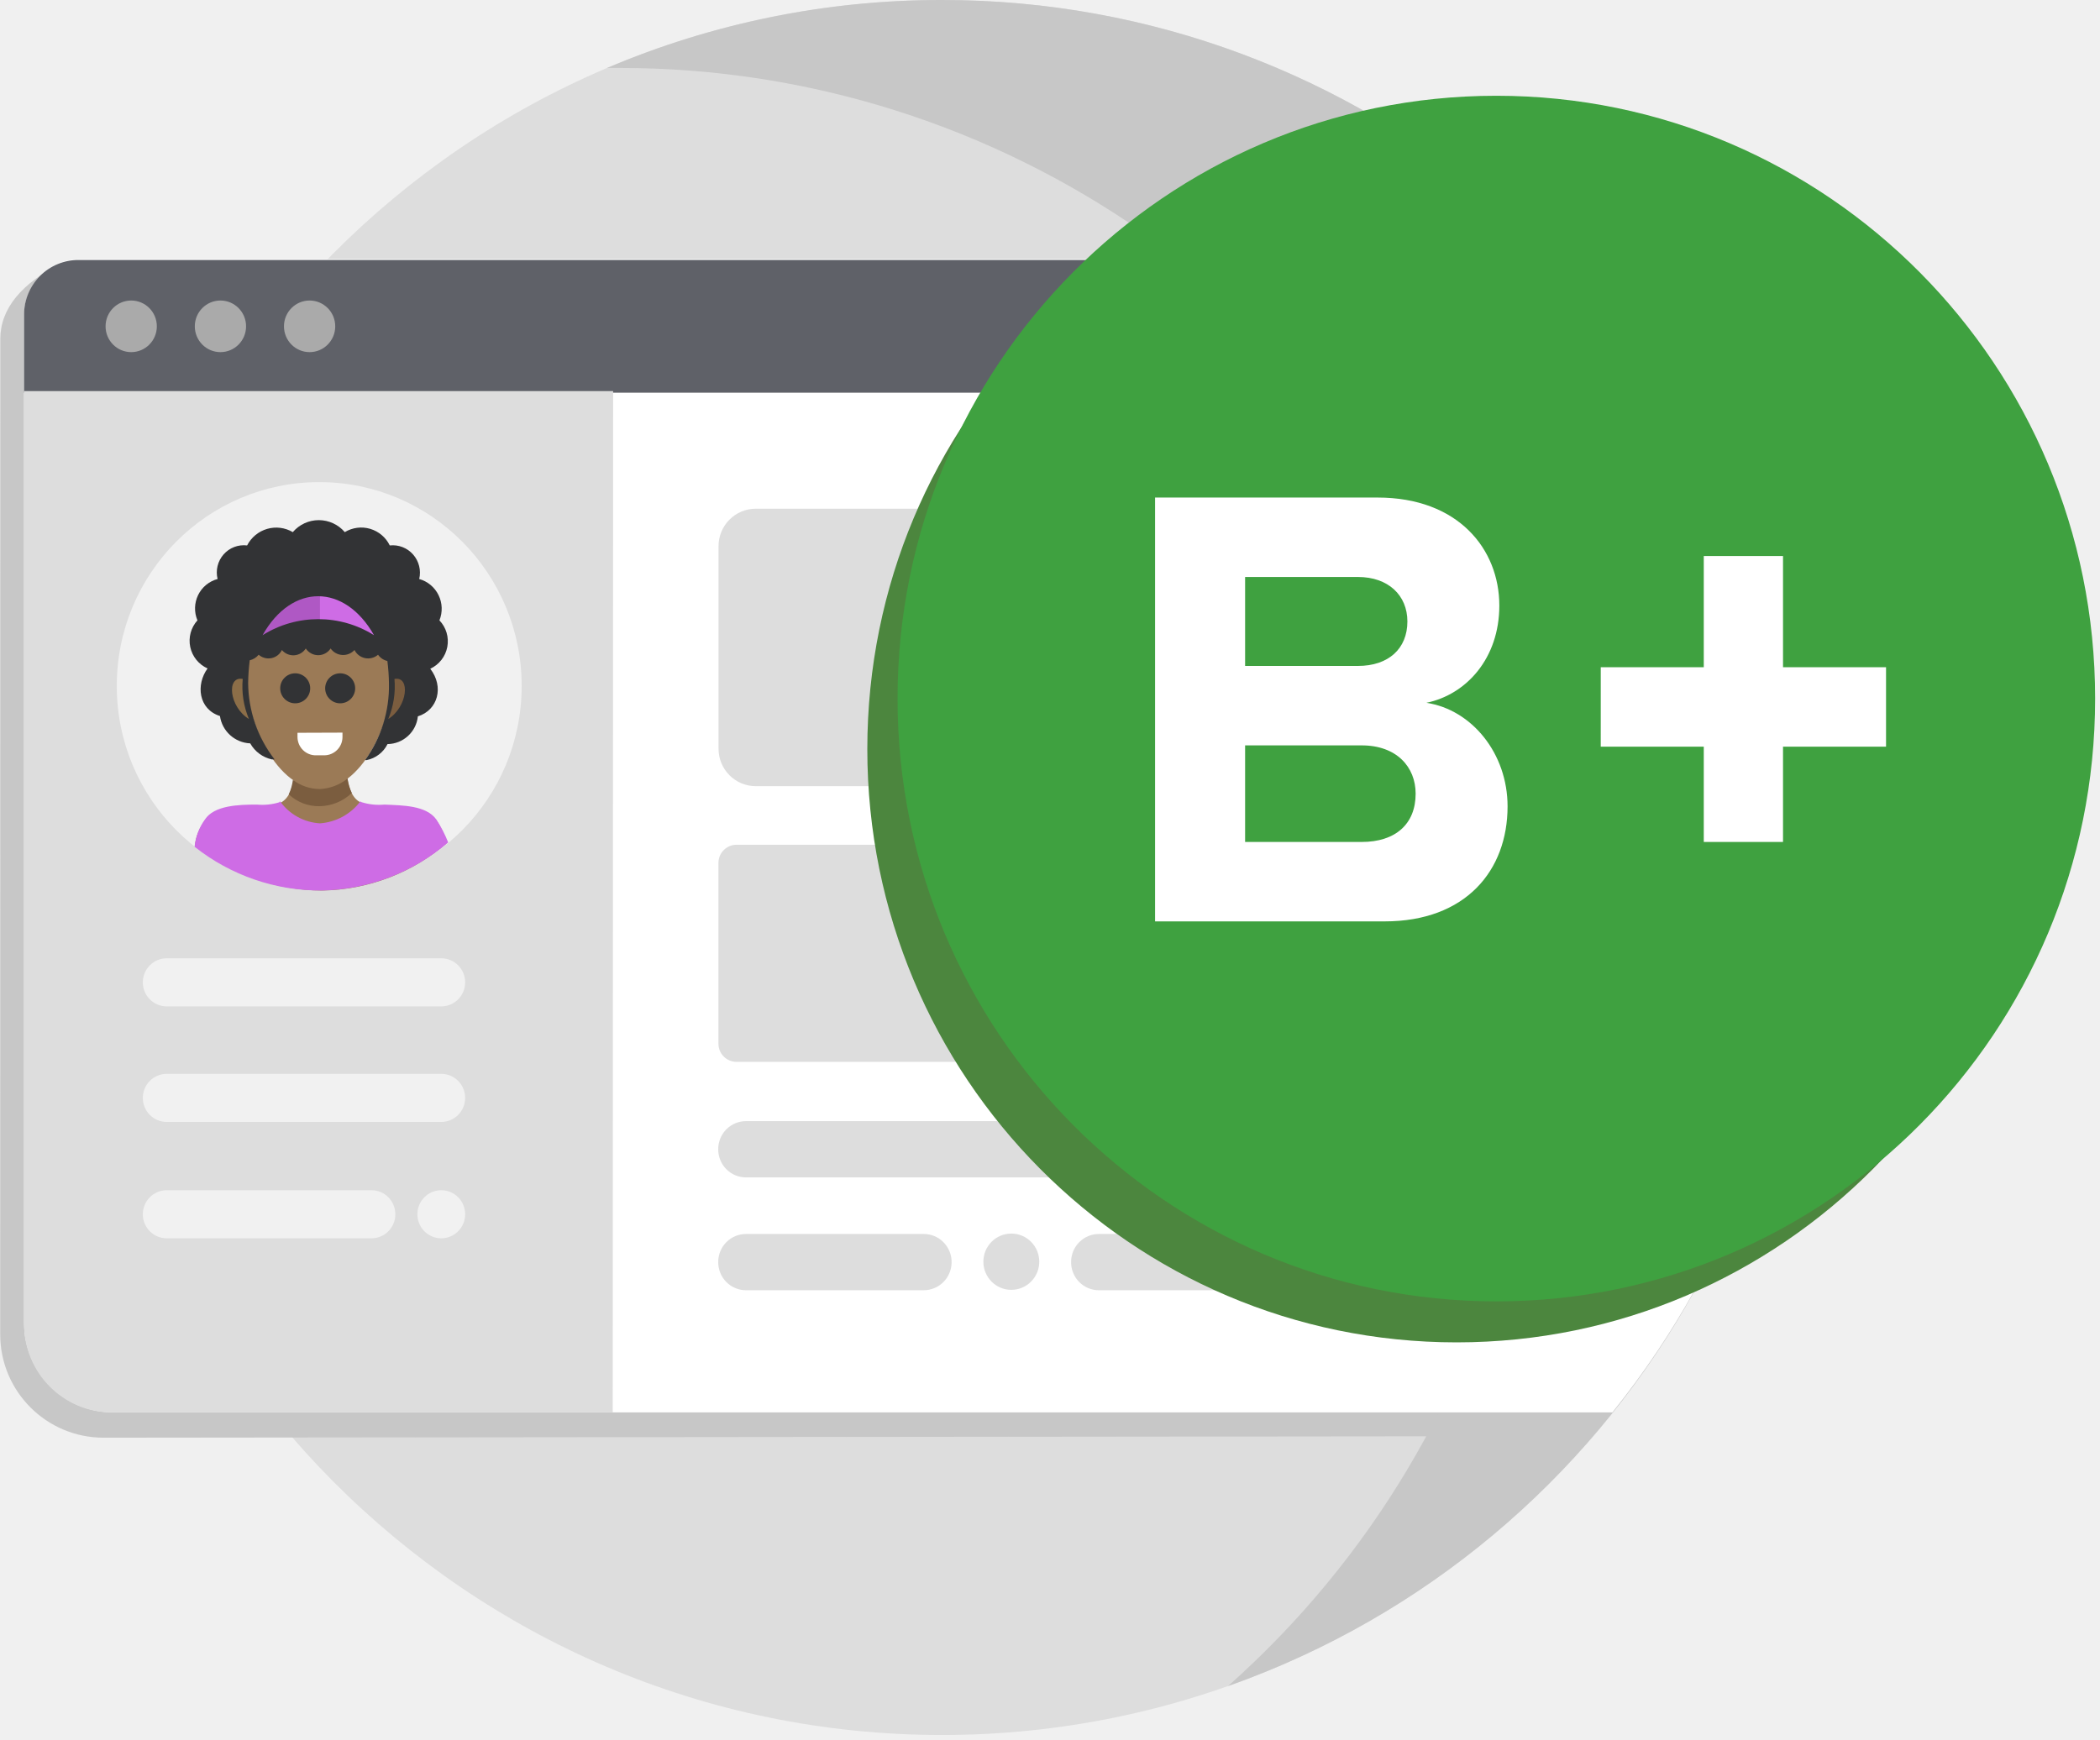
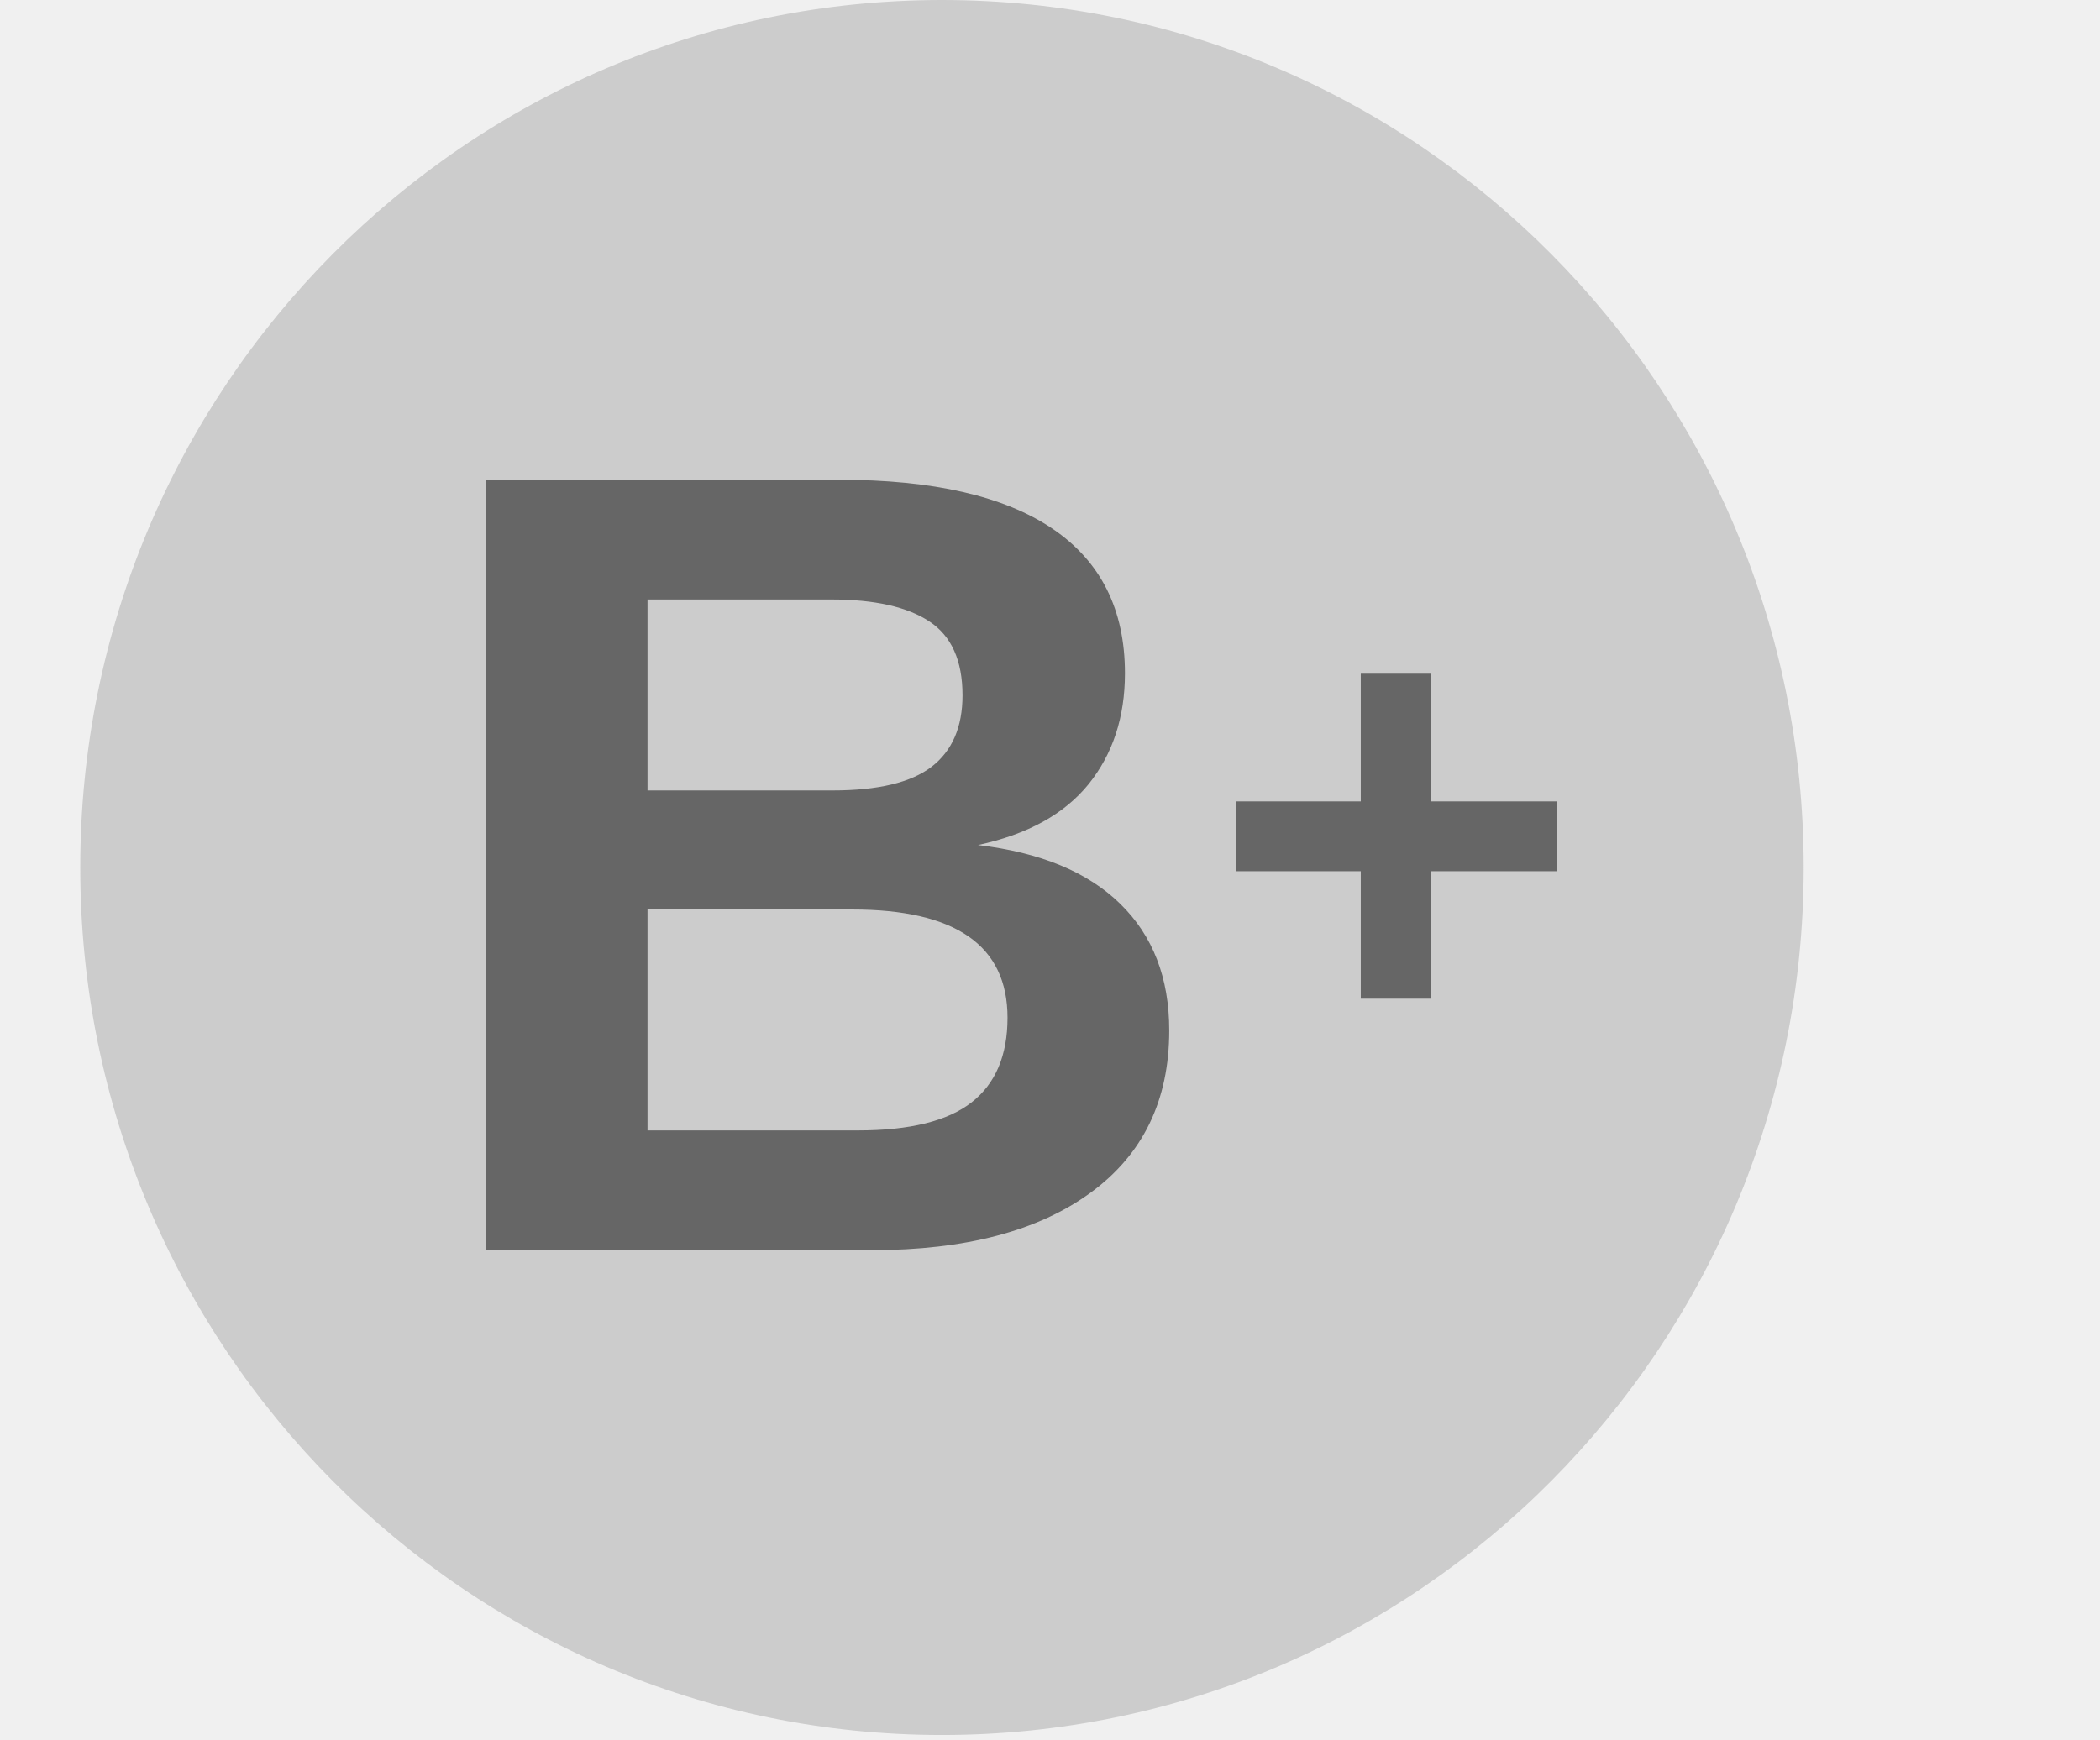
- <svg xmlns="http://www.w3.org/2000/svg" width="140" height="116">
-   <g fill="none" fill-rule="evenodd">
-     <ellipse cx="62.798" cy="57.849" fill="#DDD" fill-rule="nonzero" rx="57.448" ry="57.849" />
-     <path fill="#C7C7C7" fill-rule="nonzero" d="M99.52 18.872L4.226 17.479C1.422 18.875.02 20.586.02 22.613l-.006 66.37a6.89 6.89 0 0 0 6.896 6.89l96.358-.1a57.817 57.817 0 0 0 12.753-36.335c.021-15.183-5.908-29.76-16.5-40.566z" />
-     <path fill="#C7C7C7" fill-rule="nonzero" d="M62.798 0a56.94 56.94 0 0 0-22.326 4.532h.86c25.467-.004 48.279 15.864 57.29 39.851 9.01 23.987 2.338 51.085-16.756 68.056 26.425-9.349 42.305-36.522 37.59-64.323C114.74 20.315 90.806-.012 62.798 0z" />
-     <path fill="#FFF" fill-rule="nonzero" d="M120.246 57.85c.022-15.184-5.908-29.762-16.5-40.567H5.32c-2.052 0-3.715 1.674-3.715 3.74v67.191c0 3.297 2.654 5.97 5.928 5.97h99.961a57.817 57.817 0 0 0 12.753-36.335z" />
-     <path fill="#5F6168" fill-rule="nonzero" d="M103.8 17.336H5.229a3.607 3.607 0 0 0-2.565 1.068 3.658 3.658 0 0 0-1.06 2.582v5.2H110.88a57.693 57.693 0 0 0-7.08-8.85z" />
-     <path fill="#DDD" fill-rule="nonzero" d="M68.87 70.809H49.085a1.204 1.204 0 0 1-1.188-1.197V57.529a1.209 1.209 0 0 1 1.188-1.197h19.8a1.204 1.204 0 0 1 1.19 1.197v12.083c.013.324-.11.64-.34.867a1.137 1.137 0 0 1-.865.33z" />
-     <path fill="#DEE2EA" fill-rule="nonzero" d="M94.932 70.809H75.126a1.209 1.209 0 0 1-1.188-1.197V57.529a1.209 1.209 0 0 1 1.188-1.197h19.806a1.21 1.21 0 0 1 1.189 1.197v12.083c.004.318-.12.625-.344.85a1.17 1.17 0 0 1-.845.347z" />
-     <path fill="#DDD" fill-rule="nonzero" d="M81.123 78.515H49.738a1.846 1.846 0 0 1-1.317-.548 1.872 1.872 0 0 1-.54-1.328 1.872 1.872 0 0 1 .54-1.328c.349-.352.823-.55 1.317-.548h31.385a1.85 1.85 0 0 1 1.319.548c.35.352.545.83.544 1.328a1.928 1.928 0 0 1-1.863 1.876z" />
-     <path fill="#DEE2EA" fill-rule="nonzero" d="M99.22 78.515H87.38a1.846 1.846 0 0 1-1.317-.548 1.872 1.872 0 0 1-.54-1.328 1.872 1.872 0 0 1 .54-1.328c.349-.352.823-.55 1.317-.548h11.84a1.85 1.85 0 0 1 1.319.548c.35.352.545.83.544 1.328.001.498-.195.976-.544 1.328a1.85 1.85 0 0 1-1.32.548z" />
-     <path fill="#DDD" fill-rule="nonzero" d="M61.578 86.04h-11.84a1.846 1.846 0 0 1-1.317-.549 1.872 1.872 0 0 1-.54-1.328 1.872 1.872 0 0 1 .54-1.327c.349-.352.823-.55 1.317-.548h11.84a1.85 1.85 0 0 1 1.318.547c.35.353.546.83.545 1.328 0 .498-.195.976-.545 1.328a1.85 1.85 0 0 1-1.318.548zm23.531 0H73.264a1.846 1.846 0 0 1-1.317-.549 1.872 1.872 0 0 1-.54-1.328 1.872 1.872 0 0 1 .54-1.327c.349-.352.823-.55 1.317-.548h11.845c.494-.002.968.196 1.317.548.348.352.543.83.54 1.327a1.923 1.923 0 0 1-1.857 1.876z" />
-     <ellipse cx="67.421" cy="84.137" fill="#DDD" fill-rule="nonzero" rx="1.863" ry="1.876" />
-     <ellipse cx="96.635" cy="84.137" fill="#DEE2EA" fill-rule="nonzero" rx="1.863" ry="1.876" />
-     <ellipse cx="91.259" cy="84.137" fill="#DEE2EA" fill-rule="nonzero" rx="1.863" ry="1.876" />
-     <path fill="#DEE2EA" fill-rule="nonzero" d="M102.845 86.04h10.141a56.02 56.02 0 0 0 1.895-3.742h-12.037a1.87 1.87 0 0 0-1.722 1.87 1.87 1.87 0 0 0 1.723 1.871zm-1.709-15.231h17.661a58.28 58.28 0 0 0 1.449-12.96v-1.517h-19.105a1.21 1.21 0 0 0-1.189 1.197v12.083a1.204 1.204 0 0 0 1.184 1.197z" />
-     <path fill="#DDD" fill-rule="nonzero" d="M119.991 52.372a57.729 57.729 0 0 0-4.866-18.448H50.38a2.47 2.47 0 0 0-1.752.731 2.505 2.505 0 0 0-.726 1.765v13.51a2.5 2.5 0 0 0 .726 1.764 2.47 2.47 0 0 0 1.752.731h69.287a2.51 2.51 0 0 0 .324-.053z" />
-     <ellipse cx="8.747" cy="21.761" fill="#AAA" fill-rule="nonzero" rx="1.709" ry="1.721" />
-     <ellipse cx="14.696" cy="21.761" fill="#AAA" fill-rule="nonzero" rx="1.709" ry="1.721" />
-     <ellipse cx="20.64" cy="21.761" fill="#AAA" fill-rule="nonzero" rx="1.709" ry="1.721" />
-     <path fill="#DDD" fill-rule="nonzero" d="M40.849 94.184H7.415c-3.201-.015-5.793-2.623-5.81-5.847V26.08h39.27l-.026 68.105z" />
-     <path fill="#FFF" fill-rule="nonzero" d="M29.418 67.11H11.114c-.88 0-1.592-.717-1.592-1.603 0-.885.713-1.603 1.592-1.603h18.304c.879 0 1.592.718 1.592 1.603 0 .886-.713 1.604-1.592 1.604zm0 7.707H11.114c-.88 0-1.592-.718-1.592-1.604 0-.885.713-1.603 1.592-1.603h18.304c.879 0 1.592.718 1.592 1.603 0 .886-.713 1.604-1.592 1.604zm-4.654 7.759h-13.65c-.88 0-1.592-.718-1.592-1.603s.713-1.603 1.592-1.603h13.65c.879 0 1.592.718 1.592 1.603s-.713 1.603-1.592 1.603zm4.654 0c-.88 0-1.592-.718-1.592-1.603s.712-1.603 1.592-1.603c.879 0 1.592.718 1.592 1.603s-.713 1.603-1.592 1.603z" opacity=".59" />
-     <ellipse cx="21.282" cy="45.74" fill="#FFF" fill-rule="nonzero" opacity=".59" rx="13.496" ry="13.59" />
-     <path fill="#9B7A56" fill-rule="nonzero" d="M29.752 56.257a4.125 4.125 0 0 0-.663-1.56c-.674-.936-2.224-.936-3.466-.99a3.854 3.854 0 0 1-1.496-.154c-.78-.316-.934-1.352-.987-1.876-.414-1.299-.982-1.715-1.592-1.56l-.308.31-.313-.31c-.621-.107-.876 0-1.29 1.56-.053.534-.26 1.56-.982 1.876a3.914 3.914 0 0 1-1.502.155c-1.241 0-2.844.053-3.465.988a3.218 3.218 0 0 0-.69 1.668 13.48 13.48 0 0 0 8.491 3.02 13.018 13.018 0 0 0 8.263-3.127z" />
-     <path fill="#9B7A56" fill-rule="nonzero" d="M26.191 44.858c0 3.49-2.17 7.76-4.909 7.76-2.738 0-4.914-4.324-4.914-7.76s2.17-6.3 4.914-6.3c2.744 0 4.91 2.81 4.91 6.3z" />
-     <path fill="#AF58C4" fill-rule="nonzero" d="M16.267 39.546h9.409v3.645h-9.409z" />
-     <path fill="#CE6CE5" fill-rule="nonzero" d="M21.33 39.546h4.755v3.645H21.33z" />
-     <path fill="#323335" fill-rule="nonzero" d="M29.296 41.368a2.07 2.07 0 0 0-.06-1.683 2.047 2.047 0 0 0-1.288-1.074 1.837 1.837 0 0 0-.406-1.632 1.808 1.808 0 0 0-1.558-.607 2.127 2.127 0 0 0-1.306-1.107 2.11 2.11 0 0 0-1.692.22 2.28 2.28 0 0 0-1.733-.8 2.28 2.28 0 0 0-1.733.8 2.173 2.173 0 0 0-1.712-.216 2.19 2.19 0 0 0-1.334 1.103 1.798 1.798 0 0 0-1.568.599 1.826 1.826 0 0 0-.4 1.64 2.02 2.02 0 0 0-1.298 1.07 2.044 2.044 0 0 0-.045 1.687 2.025 2.025 0 0 0 .674 3.207c-.78 1.069-.621 2.71.827 3.174a2.128 2.128 0 0 0 2.017 1.822c.307.548.833.938 1.444 1.07h.18a8.433 8.433 0 0 1-1.762-5.104 13.42 13.42 0 0 1 .106-1.507 1.06 1.06 0 0 0 .595-.37.993.993 0 0 0 1.55-.314.99.99 0 0 0 1.591-.102.99.99 0 0 0 1.656 0 1.023 1.023 0 0 0 1.592.102 1.014 1.014 0 0 0 1.57.315c.149.212.37.36.622.417.064.5.099 1.003.106 1.507a8.447 8.447 0 0 1-1.592 5.103h.1a1.992 1.992 0 0 0 1.397-1.069 2.06 2.06 0 0 0 2.022-1.849c1.342-.416 1.756-1.977.827-3.174a2.019 2.019 0 0 0 .61-3.228zm-11.792.989c1.969-3.49 5.482-3.436 7.43 0a6.99 6.99 0 0 0-7.43 0z" />
-     <path fill="#7B5D3F" fill-rule="nonzero" d="M26.297 45.275a5.63 5.63 0 0 1-.414 2.672c1.29-.802 1.497-2.88.414-2.672z" />
-     <path fill="#8C6E48" fill-rule="nonzero" d="M16.182 45.275a5.58 5.58 0 0 0 .414 2.672c-1.316-.802-1.523-2.88-.414-2.672z" />
-     <path fill="#FFF" fill-rule="nonzero" d="M19.833 48.866v.3c.006.325.14.635.373.86.233.226.546.349.87.342h.53a1.22 1.22 0 0 0 1.226-1.203v-.31l-2.999.011z" />
-     <ellipse cx="19.68" cy="45.9" fill="#323335" fill-rule="nonzero" rx="1" ry="1" />
-     <ellipse cx="22.678" cy="45.9" fill="#323335" fill-rule="nonzero" rx="1" ry="1" />
-     <path fill="#CE6CE5" fill-rule="nonzero" d="M29.089 54.648c-.674-.94-2.224-.94-3.466-.994a3.854 3.854 0 0 1-1.496-.155c-.053 0-.053-.053-.106-.053a3.708 3.708 0 0 1-2.691 1.459 3.528 3.528 0 0 1-2.653-1.46.048.048 0 0 0-.048.053c-.486.15-.996.203-1.502.156-1.242 0-2.845.054-3.466.994a3.756 3.756 0 0 0-.69 1.817 13.467 13.467 0 0 0 8.492 2.918 13.283 13.283 0 0 0 8.416-3.206 8.61 8.61 0 0 0-.79-1.529z" />
-     <path fill="#7B5D3F" fill-rule="nonzero" d="M23.166 51.923a3.219 3.219 0 0 1-1.836.695 3.011 3.011 0 0 1-1.804-.61 3.223 3.223 0 0 1-.276.962c.563.53 1.31.814 2.08.791a3.173 3.173 0 0 0 2.123-.882 3.422 3.422 0 0 1-.287-.956z" />
-     <ellipse cx="97.106" cy="49.957" fill="#4C863E" fill-rule="nonzero" rx="39.285" ry="39.559" />
-     <ellipse cx="40.058" cy="40.228" fill="#3FA140" fill-rule="nonzero" rx="39.919" ry="40.198" transform="translate(59.698 6.356)" />
-     <g fill="#FFF">
-       <path d="M92.305 61.443h-15.3V33.179H91.84c5.368 0 8.115 3.433 8.115 7.204 0 3.517-2.198 5.932-4.86 6.483 3.042.466 5.41 3.39 5.41 6.907 0 4.28-2.79 7.67-8.2 7.67zM90.53 44.408c2.028 0 3.296-1.144 3.296-2.966 0-1.737-1.268-2.966-3.296-2.966h-7.523v5.932h7.523zm.253 11.738c2.24 0 3.593-1.186 3.593-3.22 0-1.78-1.268-3.22-3.593-3.22h-7.776v6.44h7.776zm15.934-11.653h19.019v5.297h-19.02z" />
-       <path d="M113.585 56.146V37.078h5.283v19.068z" />
-     </g>
+ <svg xmlns="http://www.w3.org/2000/svg" width="140" height="116" version="1.1" id="svg4674">
+   <defs id="defs4678" />
+   <g id="g4672" style="fill:none;fill-rule:evenodd">
+     <ellipse cx="62.798" cy="57.849" rx="57.448" ry="57.849" id="ellipse4600" style="fill:#cccccc;fill-rule:nonzero" />
+     <text xml:space="preserve" style="font-style:normal;font-variant:normal;font-weight:600;font-stretch:normal;font-size:26.667px;line-height:1.25;font-family:'Proxima Nova';-inkscape-font-specification:'Proxima Nova, Semi-Bold';font-variant-ligatures:normal;font-variant-caps:normal;font-variant-numeric:normal;font-feature-settings:normal;text-align:start;letter-spacing:0px;word-spacing:0px;writing-mode:lr-tb;text-anchor:start;fill:#000000;fill-opacity:1;stroke:none" x="90.146" y="53.623" id="text5403">
+       <tspan id="tspan5401" x="90.146" y="78.023" />
+     </text>
+     <text xml:space="preserve" style="font-style:normal;font-variant:normal;font-weight:bold;font-stretch:normal;font-size:26.667px;line-height:1.25;font-family:Arial;-inkscape-font-specification:'Arial Bold';font-variant-ligatures:normal;font-variant-caps:normal;font-variant-numeric:normal;font-feature-settings:normal;text-align:start;letter-spacing:0px;word-spacing:0px;writing-mode:lr-tb;text-anchor:start;fill:#000000;fill-opacity:1;stroke:none" x="24.759" y="32.967" id="text5407">
+       <tspan id="tspan5405" x="24.759" y="56.987" />
+     </text>
+     <text xml:space="preserve" style="font-style:normal;font-variant:normal;font-weight:bold;font-stretch:normal;font-size:74.667px;line-height:1.25;font-family:Arial;-inkscape-font-specification:'Arial Bold';font-variant-ligatures:normal;font-variant-caps:normal;font-variant-numeric:normal;font-feature-settings:normal;text-align:start;letter-spacing:0px;word-spacing:0px;writing-mode:lr-tb;text-anchor:start;fill:#666666;fill-opacity:1;stroke:none;" x="27.417" y="83.366" id="text5415">
+       <tspan id="tspan5413" x="27.417" y="83.366" style="font-size:74.667px;fill:#666666;">B</tspan>
+     </text>
+     <text xml:space="preserve" style="font-style:normal;font-variant:normal;font-weight:bold;font-stretch:normal;font-size:42.667px;line-height:1.25;font-family:Arial;-inkscape-font-specification:'Arial Bold';font-variant-ligatures:normal;font-variant-caps:normal;font-variant-numeric:normal;font-feature-settings:normal;text-align:start;letter-spacing:0px;word-spacing:0px;writing-mode:lr-tb;text-anchor:start;fill:#666666;fill-opacity:1;stroke:none;" x="80.608" y="69.958" id="text7851">
+       <tspan id="tspan7849" x="80.608" y="69.958">+</tspan>
+     </text>
  </g>
</svg>
